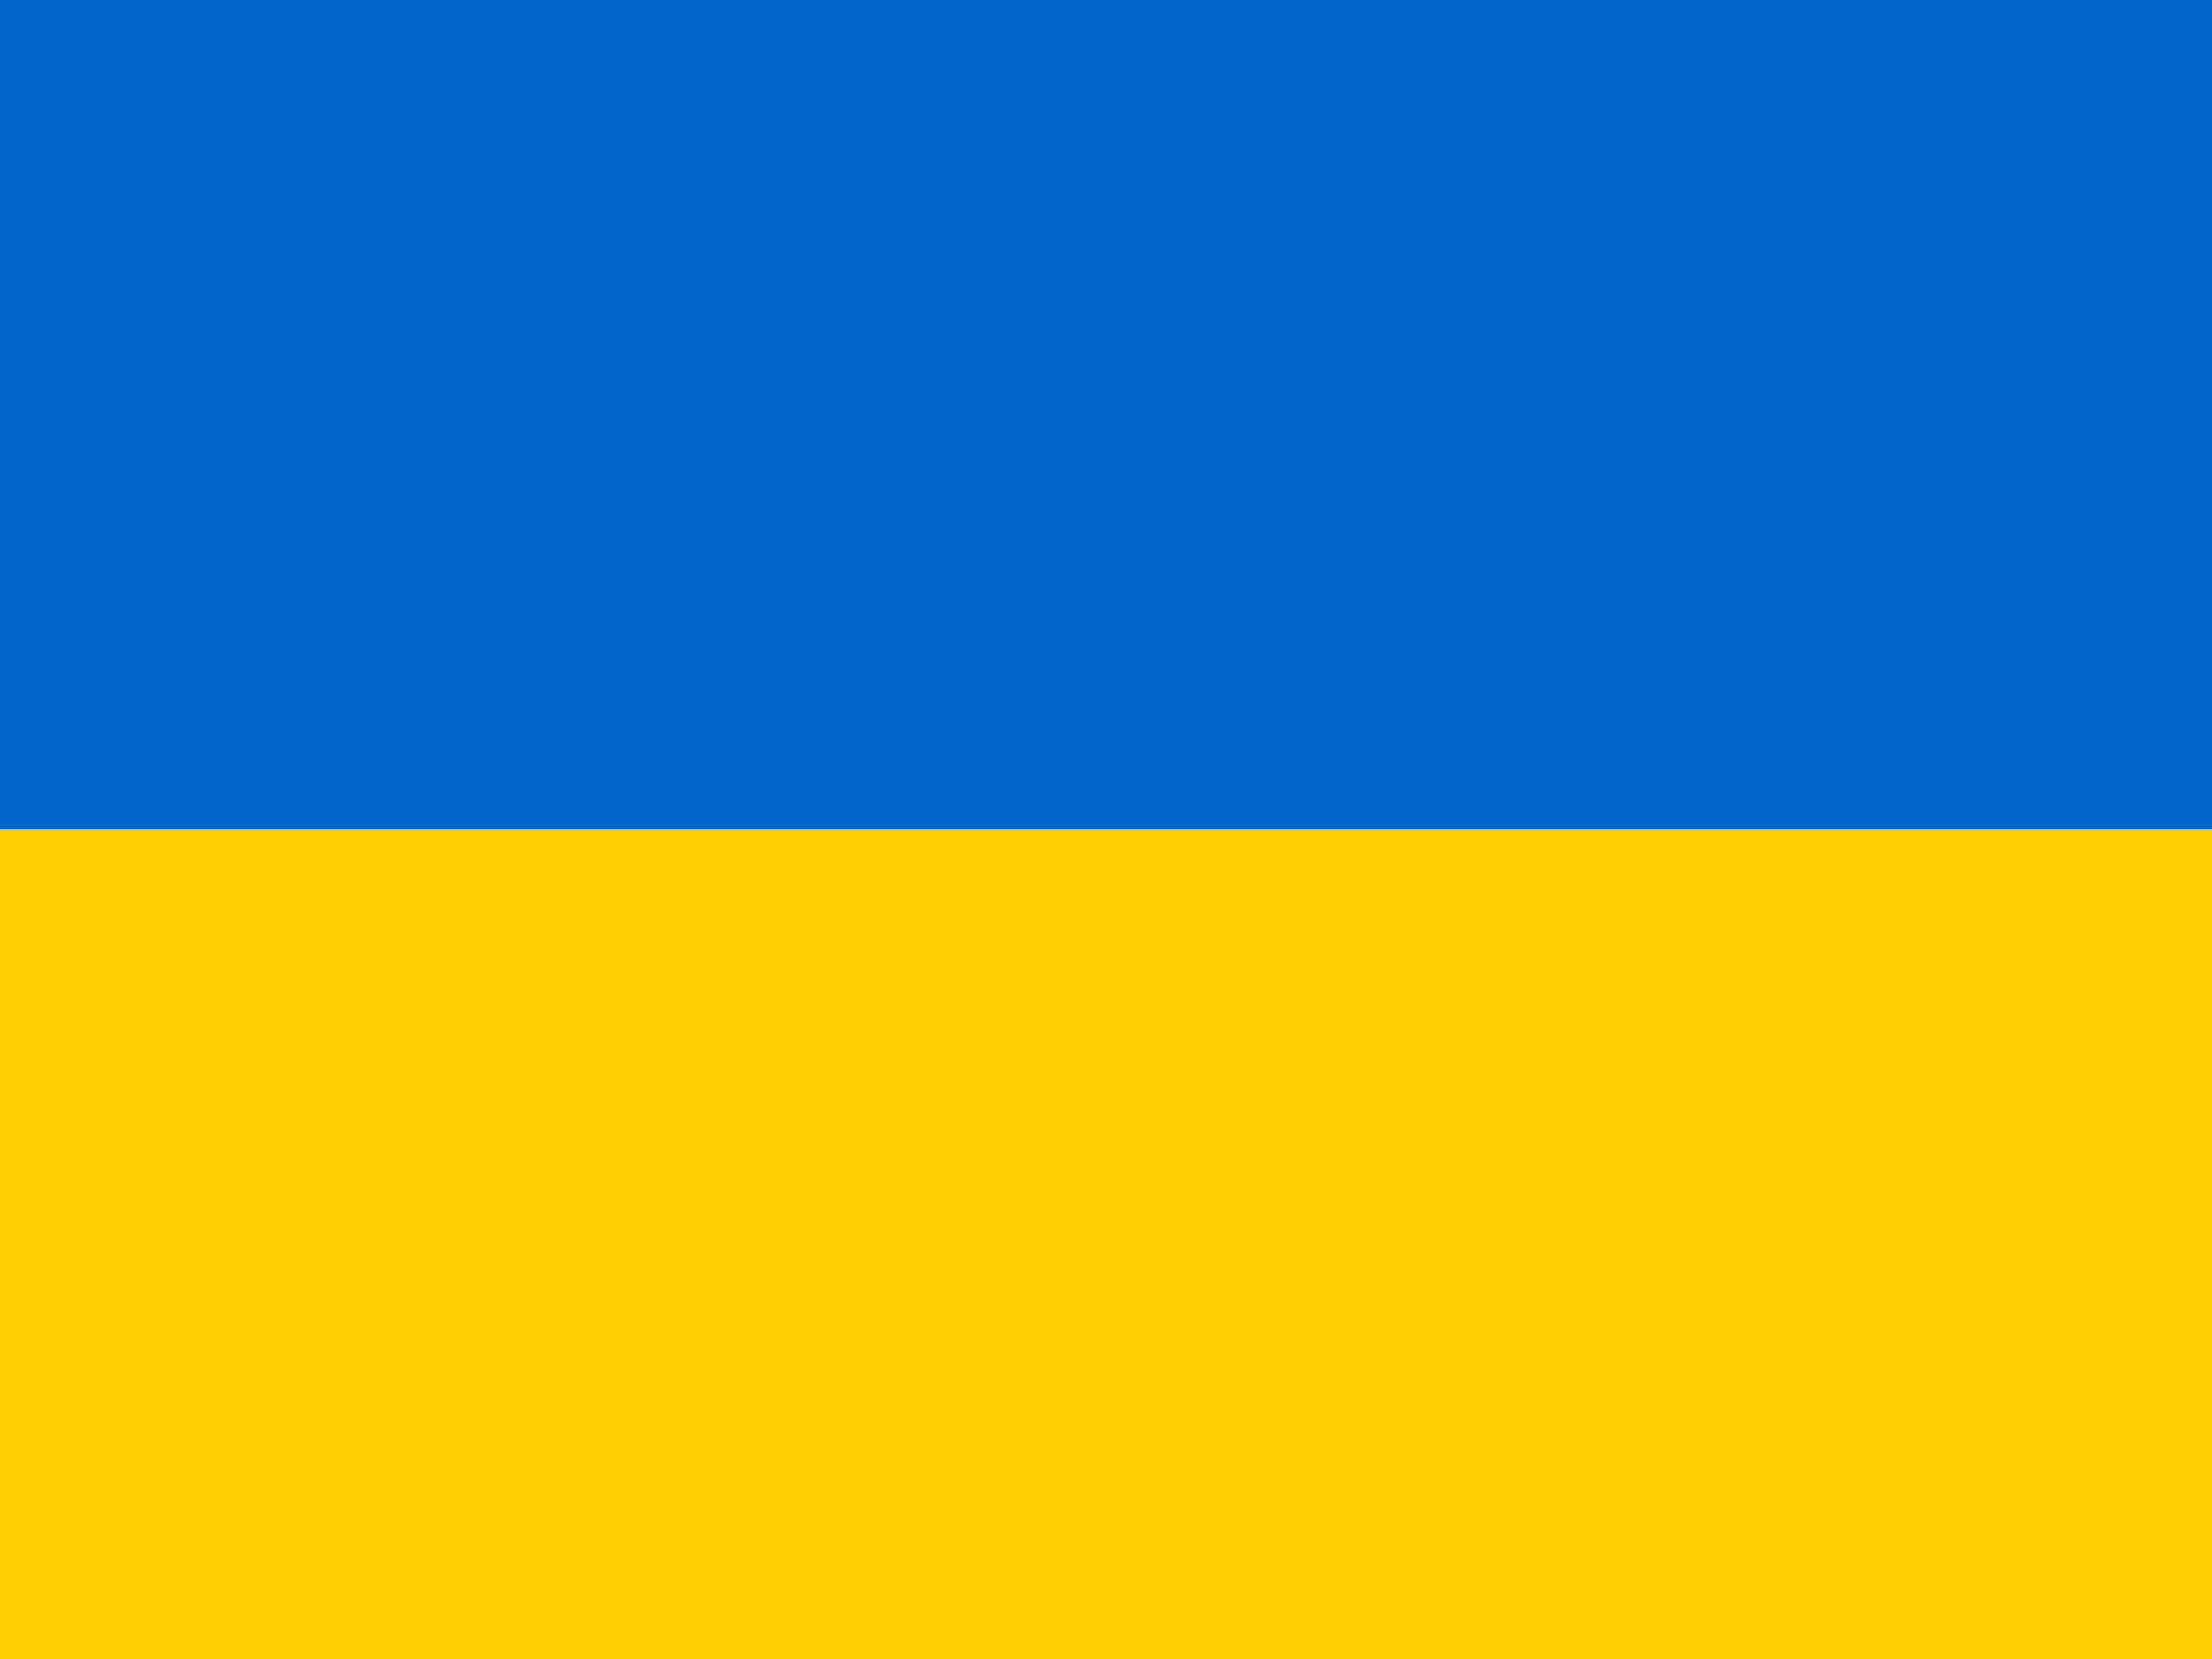
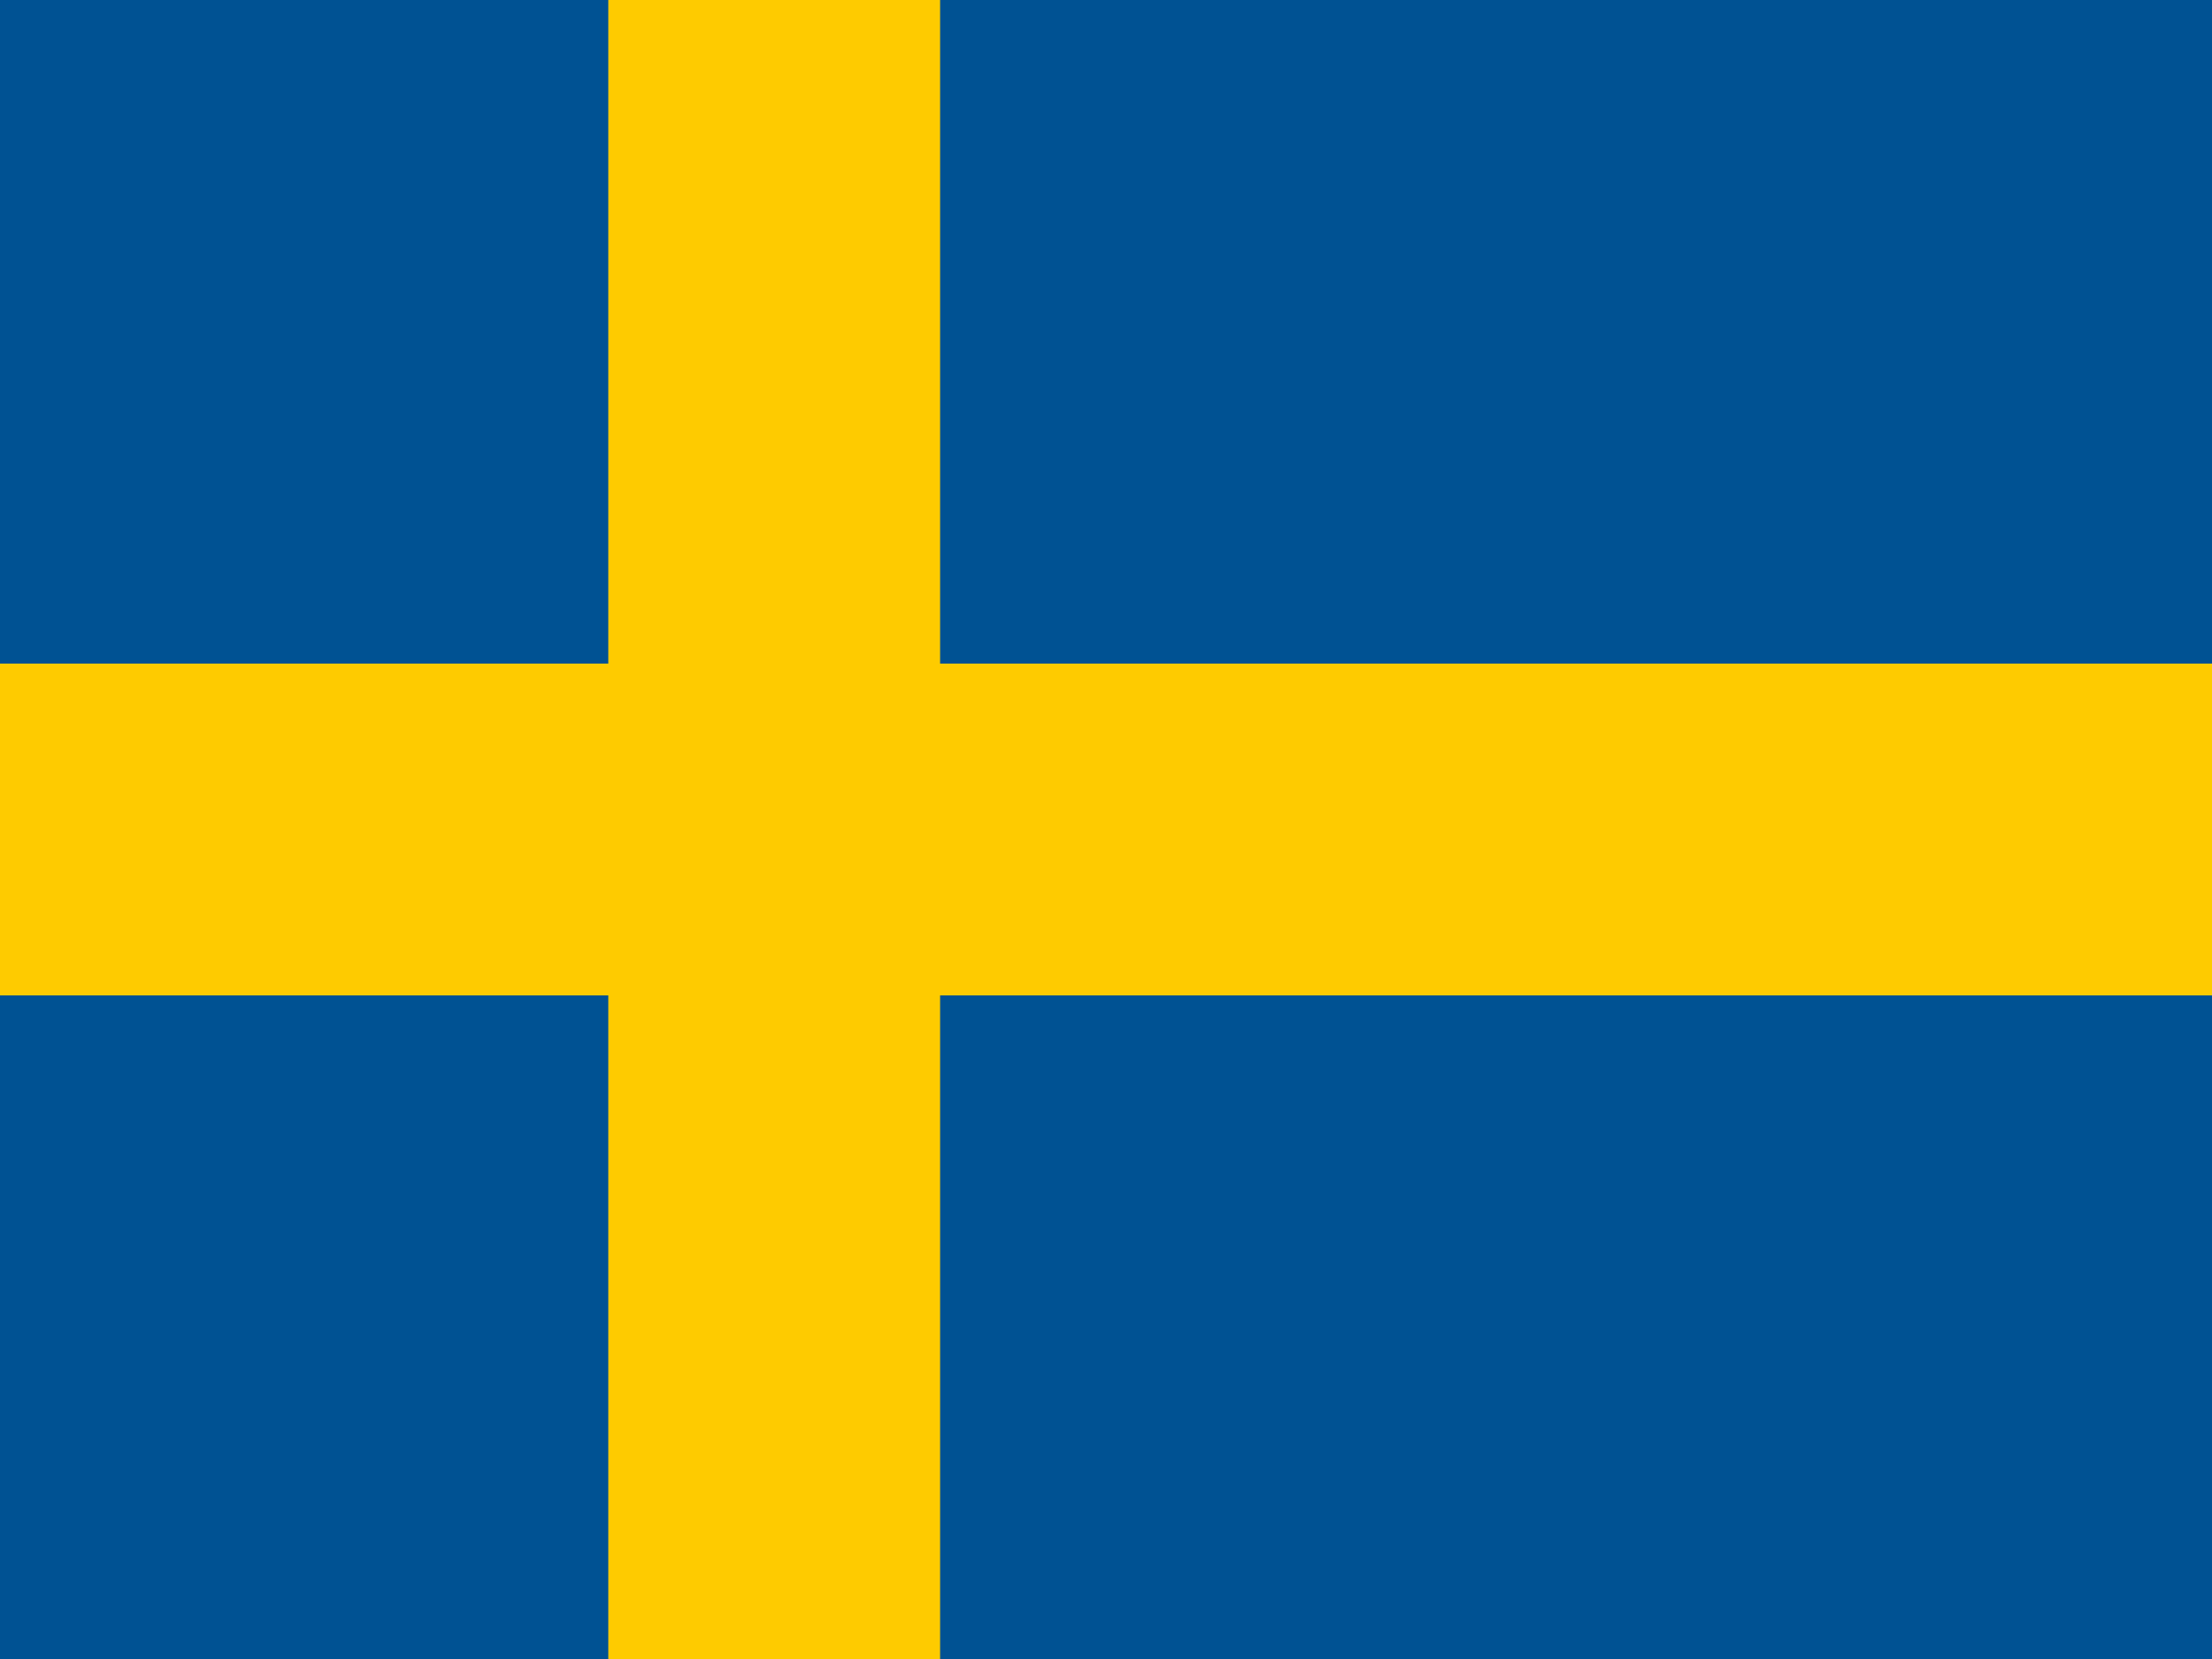
- <svg xmlns="http://www.w3.org/2000/svg" width="700" height="525">
-   <rect x="0" y="0" width="700" height="262.5" fill="#0066CC" />
-   <rect x="0" y="262.5" width="700" height="262.5" fill="#FFCD00" />
+ <svg xmlns="http://www.w3.org/2000/svg" id="flag-icons-se" viewBox="0 0 640 480">
+   <path fill="#005293" d="M0 0h640v480H0z" />
+   <path fill="#fecb00" d="M176 0v192H0v96h176v192h96V288h368v-96H272V0z" />
</svg>
